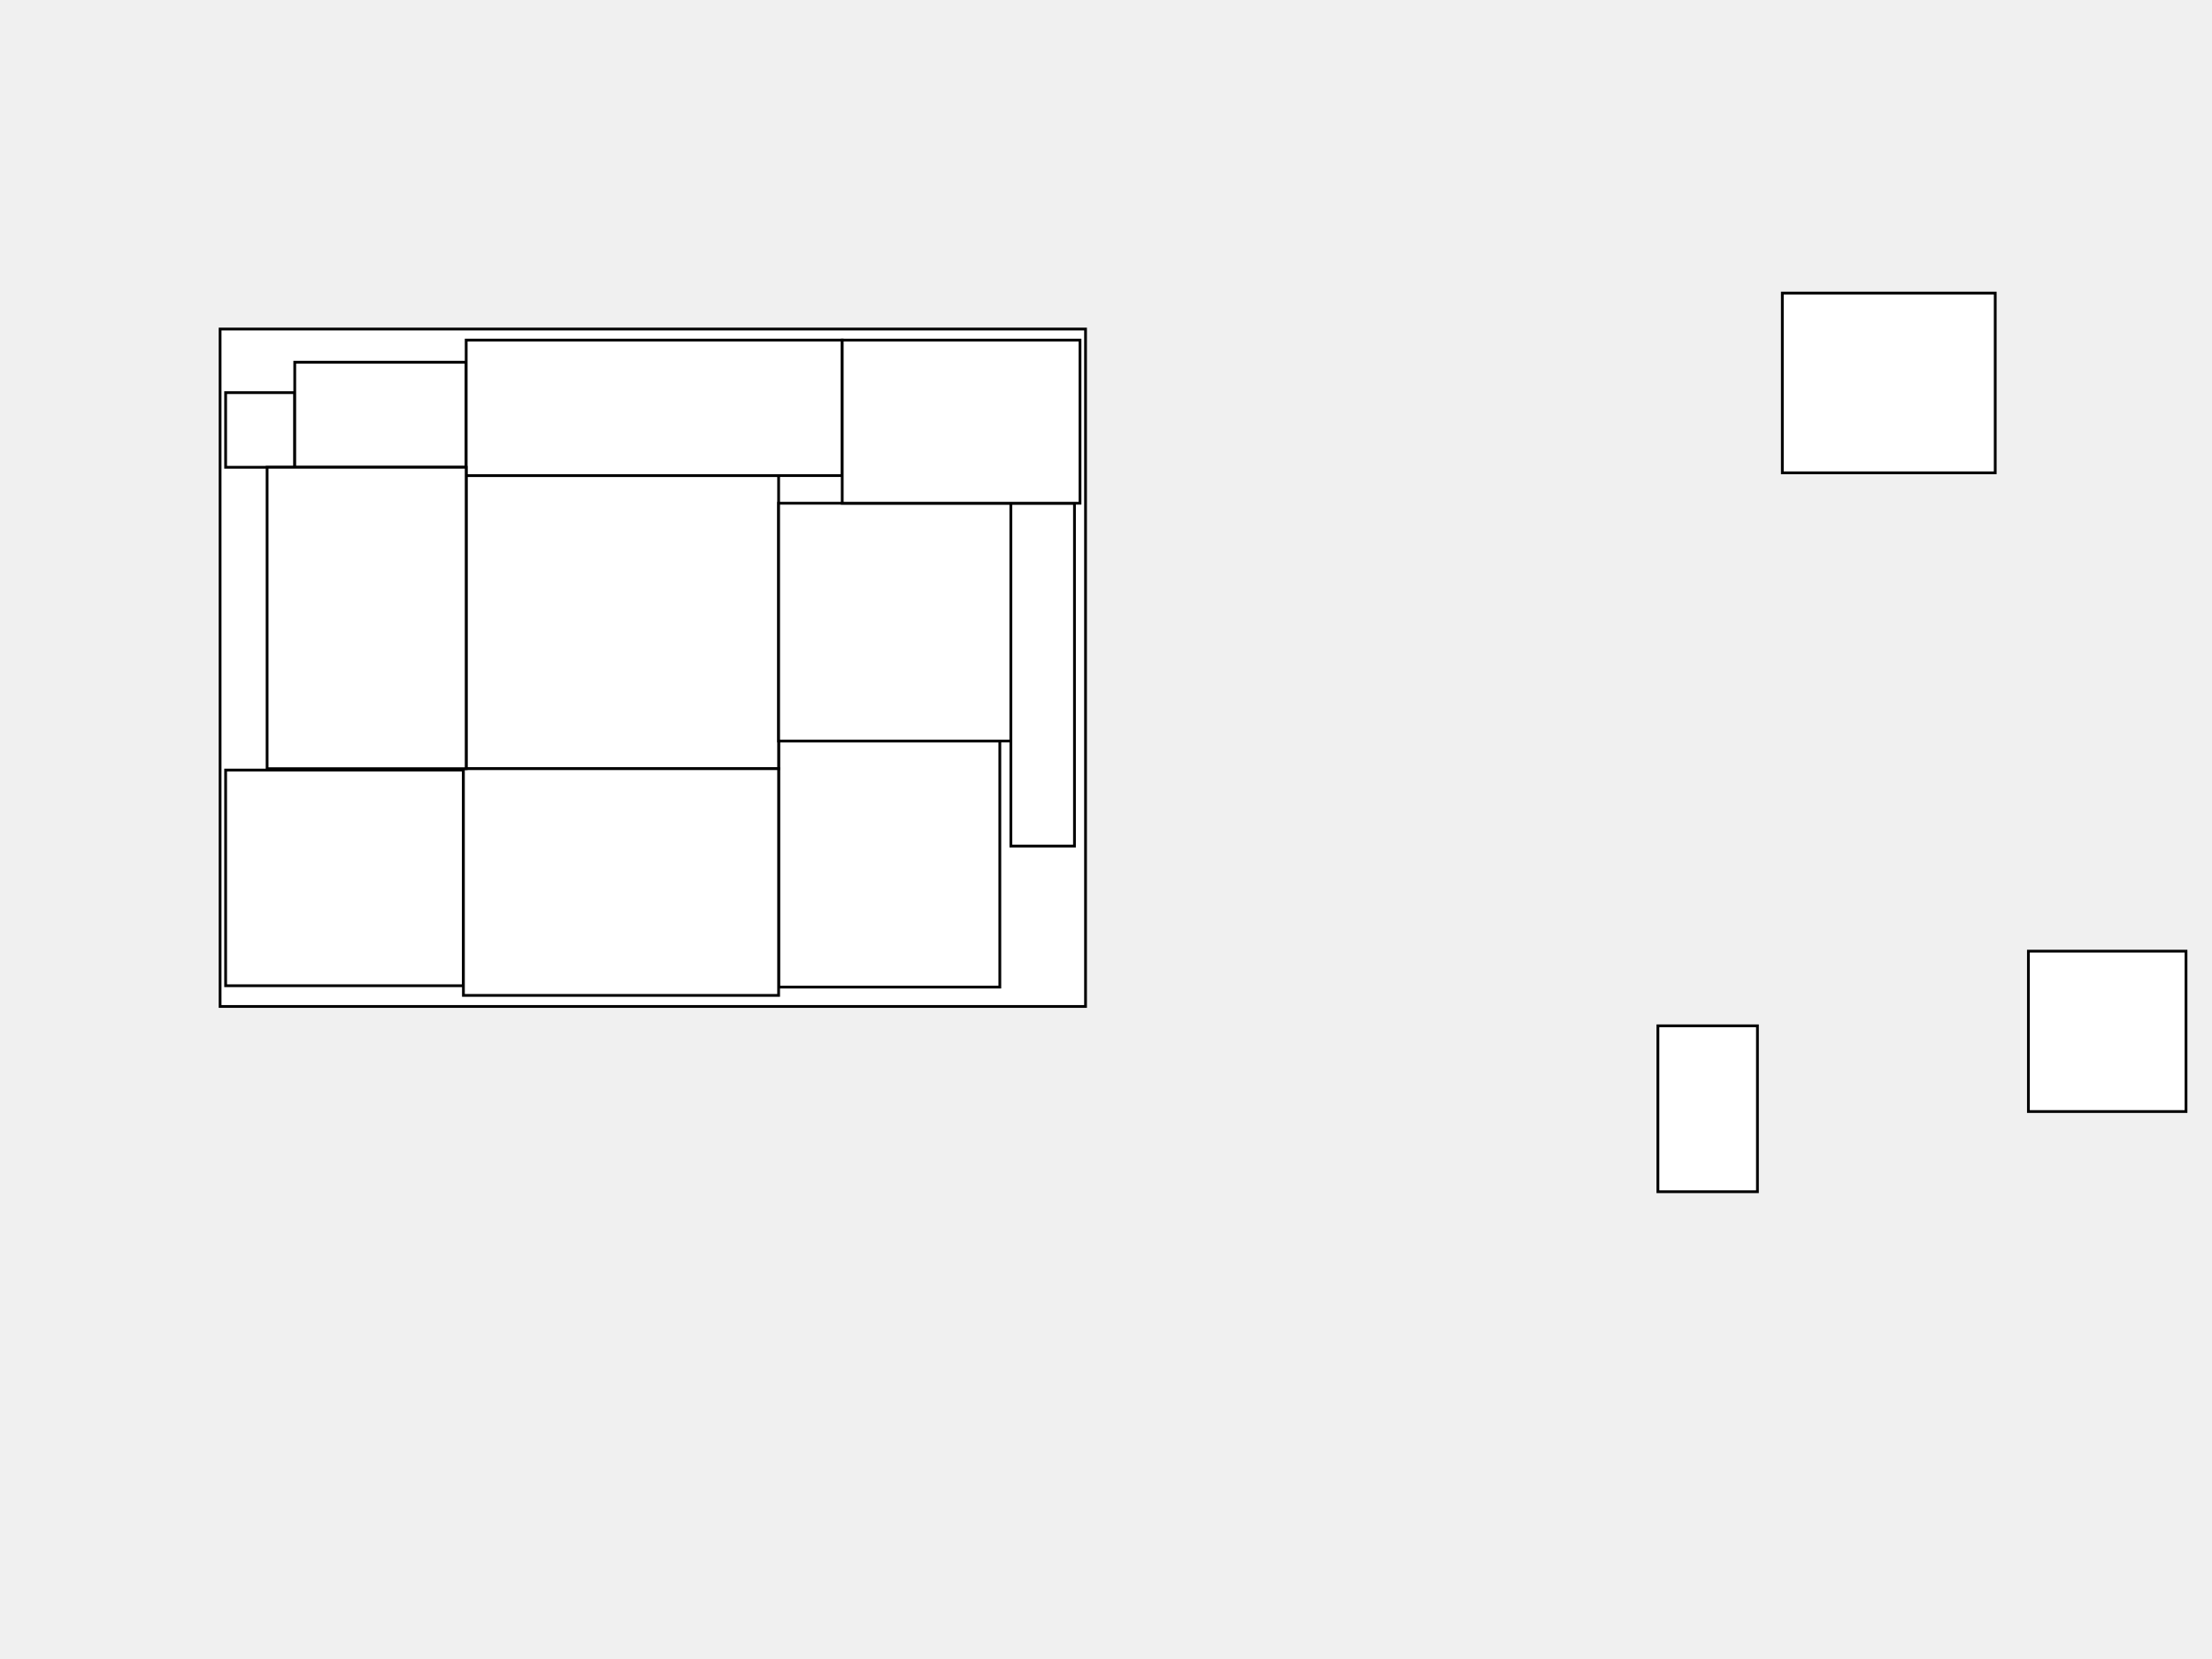
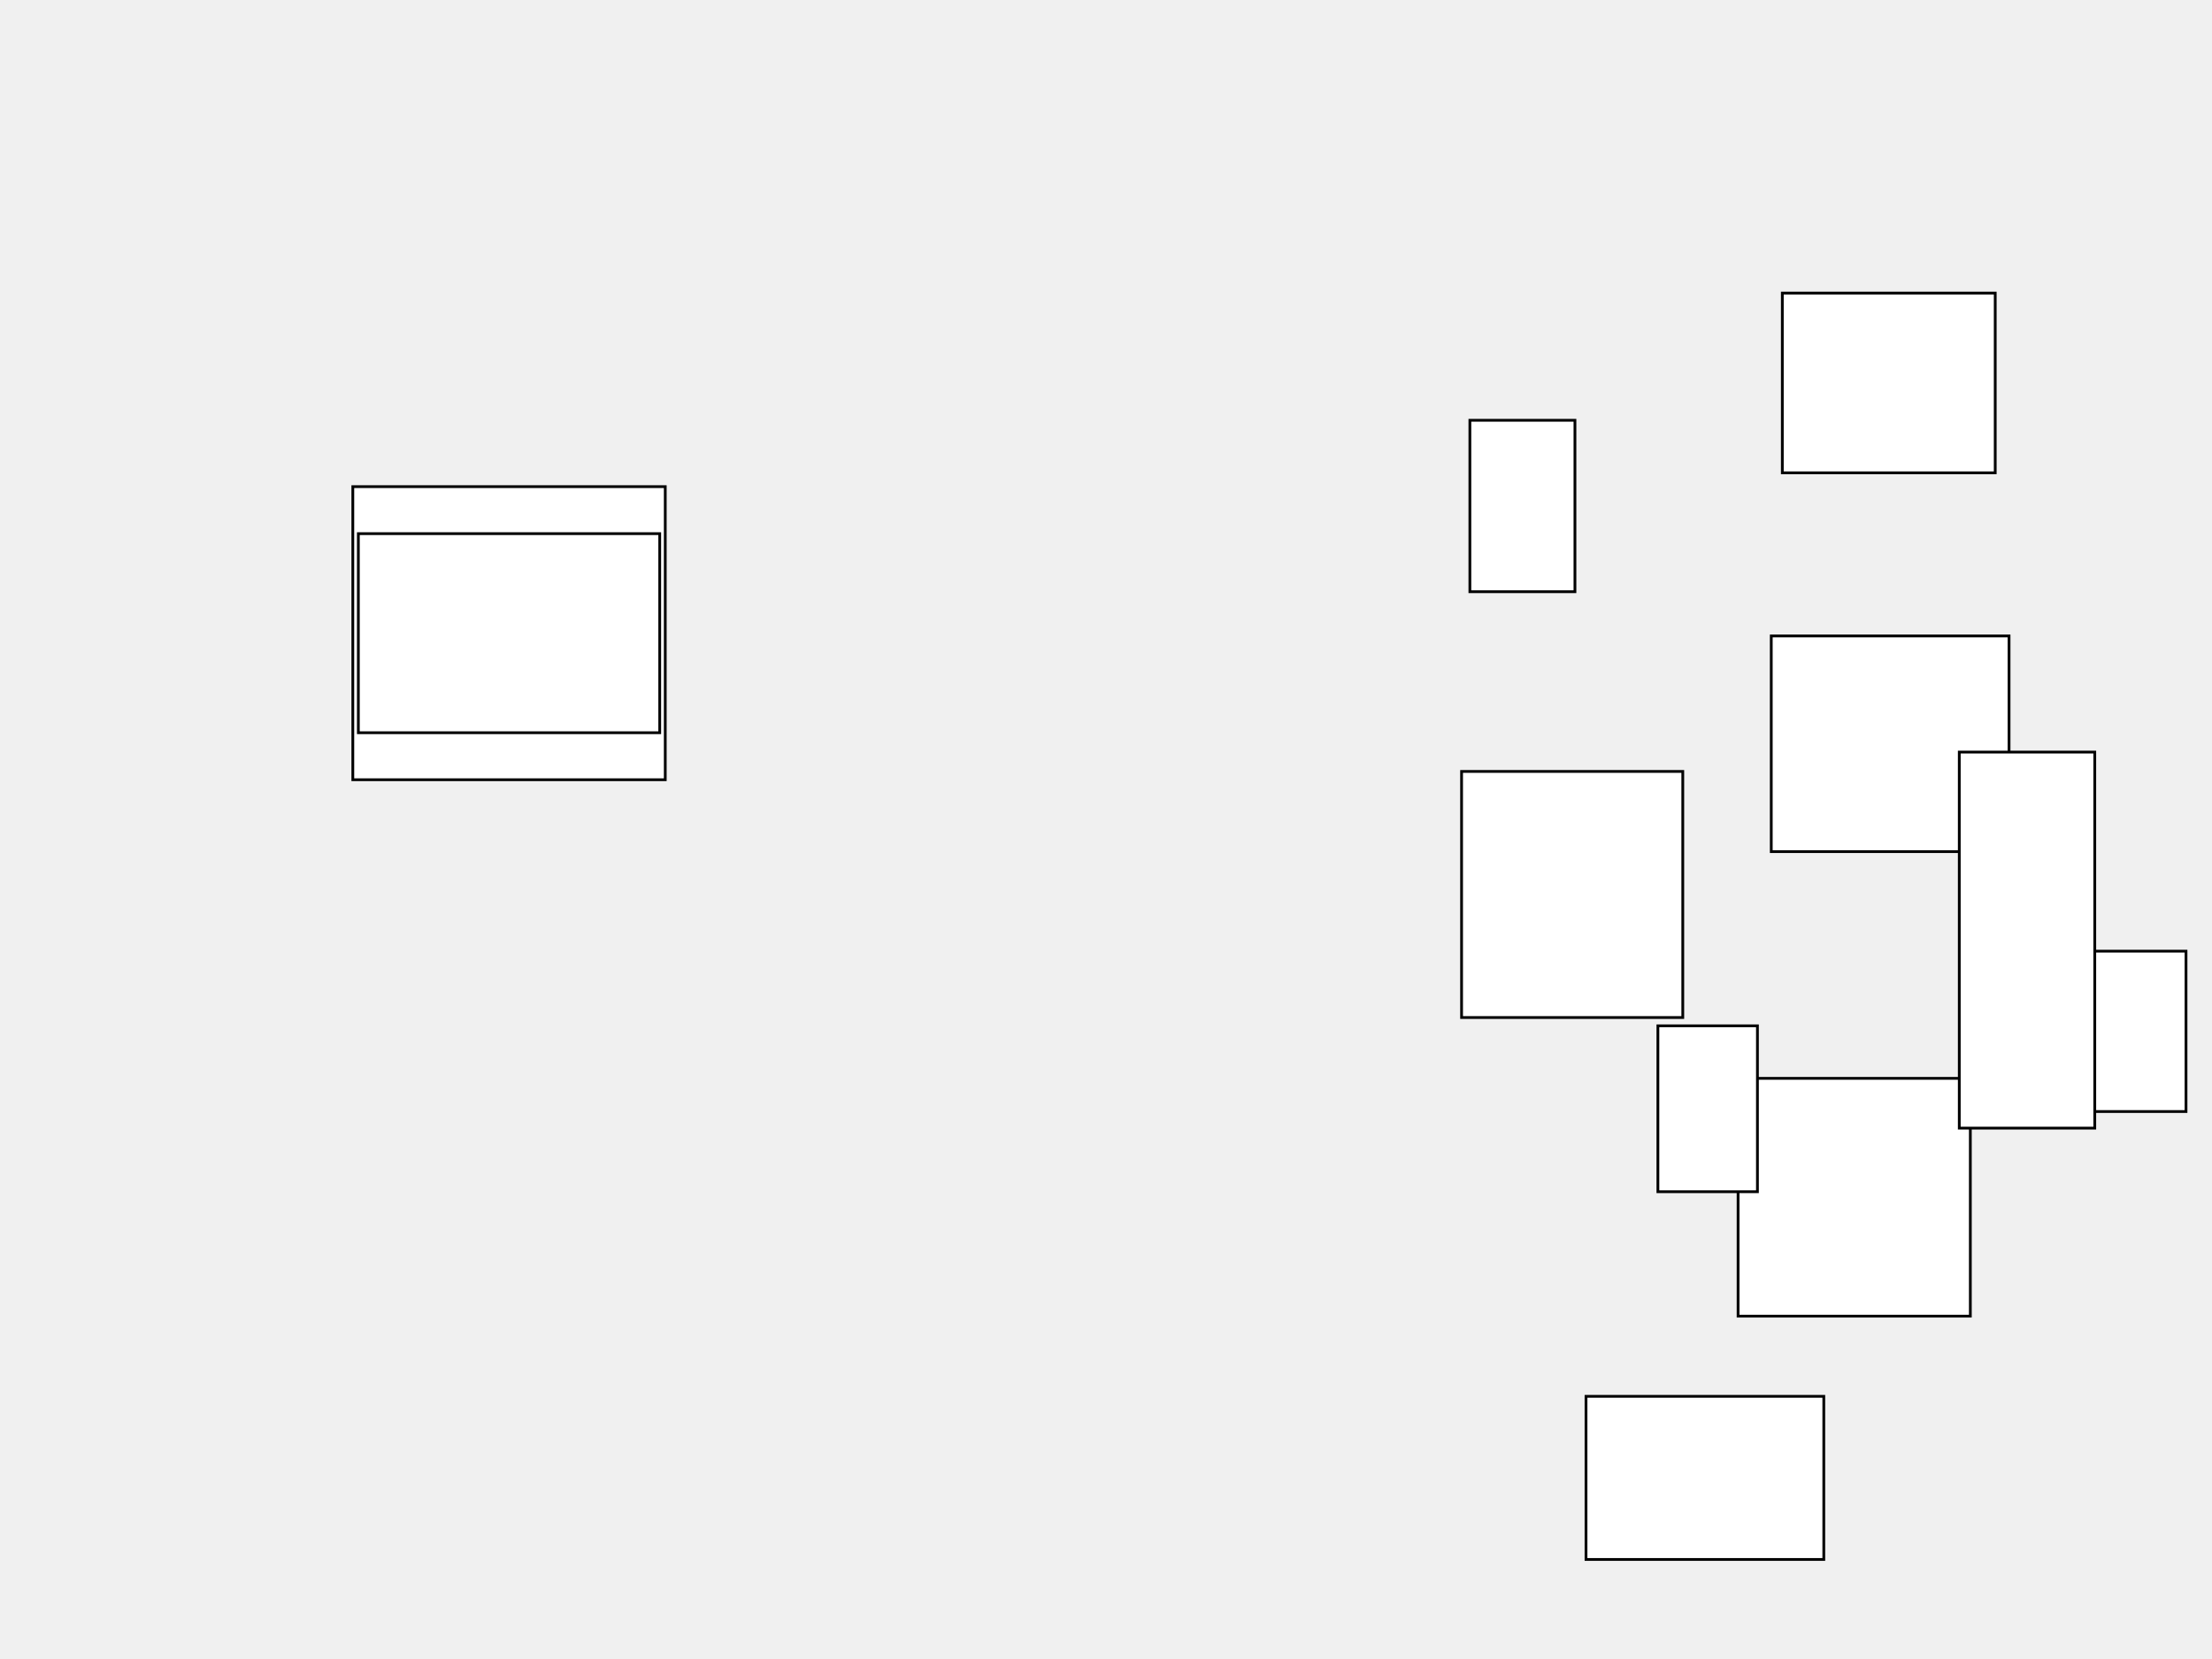
<svg xmlns="http://www.w3.org/2000/svg" width="800" height="600">
  <g>
-     <rect objects="11" area="0.89" target="bin" padding="0" machine="1" id="svg_1" height="245" width="313" y="119" x="79.6" stroke="#000" fill="#fff" />
-     <rect id="svg_2" height="27" width="25" y="142" x="81.6" stroke="#000" fill="#fff" transform="rotate(0.0 94.09999 155.5)" />
-     <rect id="svg_3" height="62" width="38" y="119" x="118.6" stroke="#000" fill="#fff" transform="rotate(90.0 137.6 150)" />
-     <rect id="svg_4" height="89" width="80" y="268" x="281.6" stroke="#000" fill="#fff" transform="rotate(0.0 321.6 312.5)" />
-     <rect id="svg_5" height="78" width="86" y="278.5" x="81.6" stroke="#000" fill="#fff" transform="rotate(0.0 124.6 317.5)" />
-     <rect id="svg_6" height="65" width="77" y="106" x="644.6" stroke="#000" fill="#fff" />
-     <rect id="svg_7" height="106" width="113" y="172" x="168.6" stroke="#000" fill="#fff" transform="rotate(0.0 225.1 225)" />
-     <rect id="svg_8" height="82" width="114" y="278" x="167.6" stroke="#000" fill="#fff" transform="rotate(0.0 224.6 319)" />
-     <rect id="svg_9" height="86" width="84" y="182" x="281.6" stroke="#000" fill="#fff" transform="rotate(0.0 323.6 225)" />
-     <rect id="svg_10" height="58" width="57" y="344" x="733.6" stroke="#000" fill="#fff" />
-     <rect id="svg_11" height="136" width="49" y="79.5" x="212.1" stroke="#000" fill="#fff" transform="rotate(90.0 236.6 147.5)" />
-     <rect id="svg_12" height="60" width="36" y="371" x="599.6" stroke="#000" fill="#fff" />
-     <rect id="svg_13" height="23" width="124" y="232.5" x="315.1" stroke="#000" fill="#fff" transform="rotate(90.0 377.1 244)" />
-     <rect id="svg_14" height="59" width="86" y="123" x="304.6" stroke="#000" fill="#fff" transform="rotate(0.0 347.6 152.5)" />
-     <rect id="svg_15" height="72" width="109" y="187.5" x="78.1" stroke="#000" fill="#fff" transform="rotate(90.0 132.6 223.5)" />
+     <rect fill="#fff" stroke="#000" x="531.6" y="152" width="38" height="62" id="svg_3" />
+     <rect fill="#fff" stroke="#000" x="528.6" y="279" width="80" height="89" id="svg_4" />
+     <rect fill="#fff" stroke="#000" x="640.6" y="230" width="86" height="78" id="svg_5" />
+     <rect fill="#fff" stroke="#000" x="644.6" y="106" width="77" height="65" id="svg_6" />
+     <rect objects="1" area="0.66" target="bin" padding="0" machine="1" fill="#fff" stroke="#000" x="127.6" y="176" width="113" height="106" id="svg_7" />
+     <rect fill="#fff" stroke="#000" x="628.6" y="390" width="84" height="86" id="svg_9" />
+     <rect fill="#fff" stroke="#000" x="733.6" y="344" width="57" height="58" id="svg_10" />
+     <rect fill="#fff" stroke="#000" x="708.6" y="272" width="49" height="136" id="svg_11" />
+     <rect fill="#fff" stroke="#000" x="599.6" y="371" width="36" height="60" id="svg_12" />
+     <rect fill="#fff" stroke="#000" x="573.6" y="505" width="86" height="59" id="svg_14" />
+     <rect fill="#fff" stroke="#000" x="129.6" y="193" width="109" height="72" id="svg_15" transform="rotate(0.0 184.1 229)" />
  </g>
</svg>
